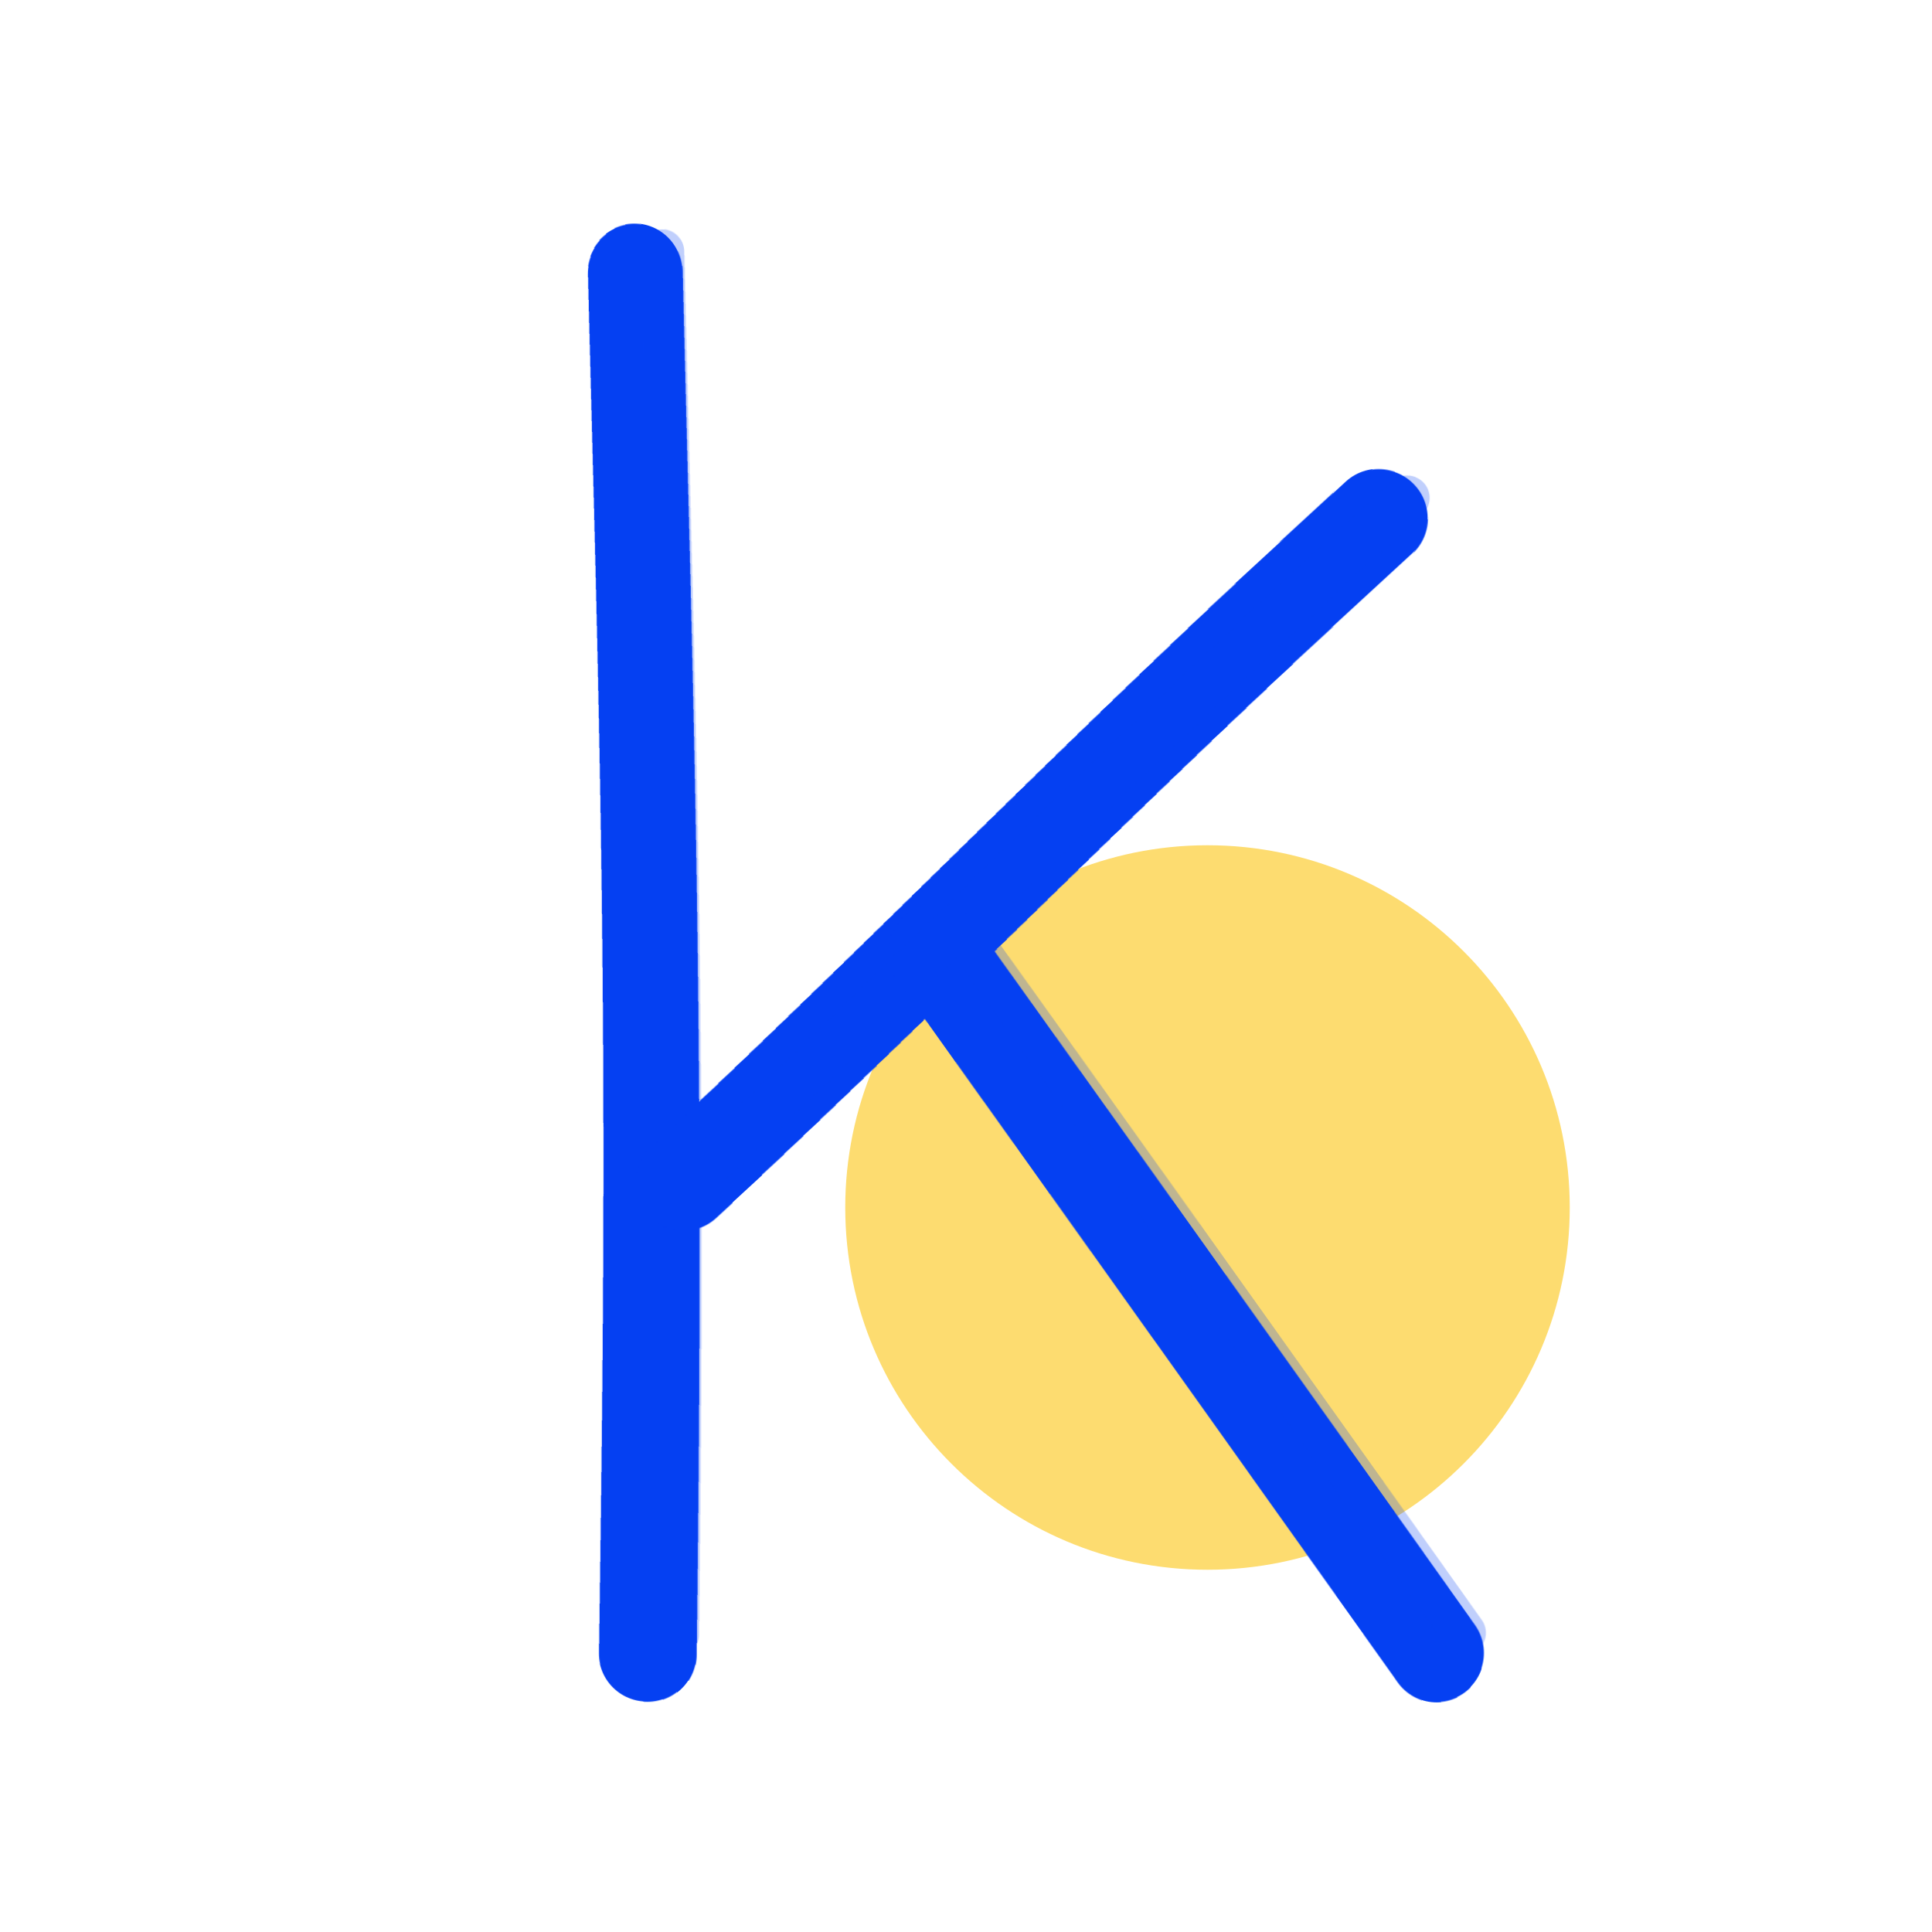
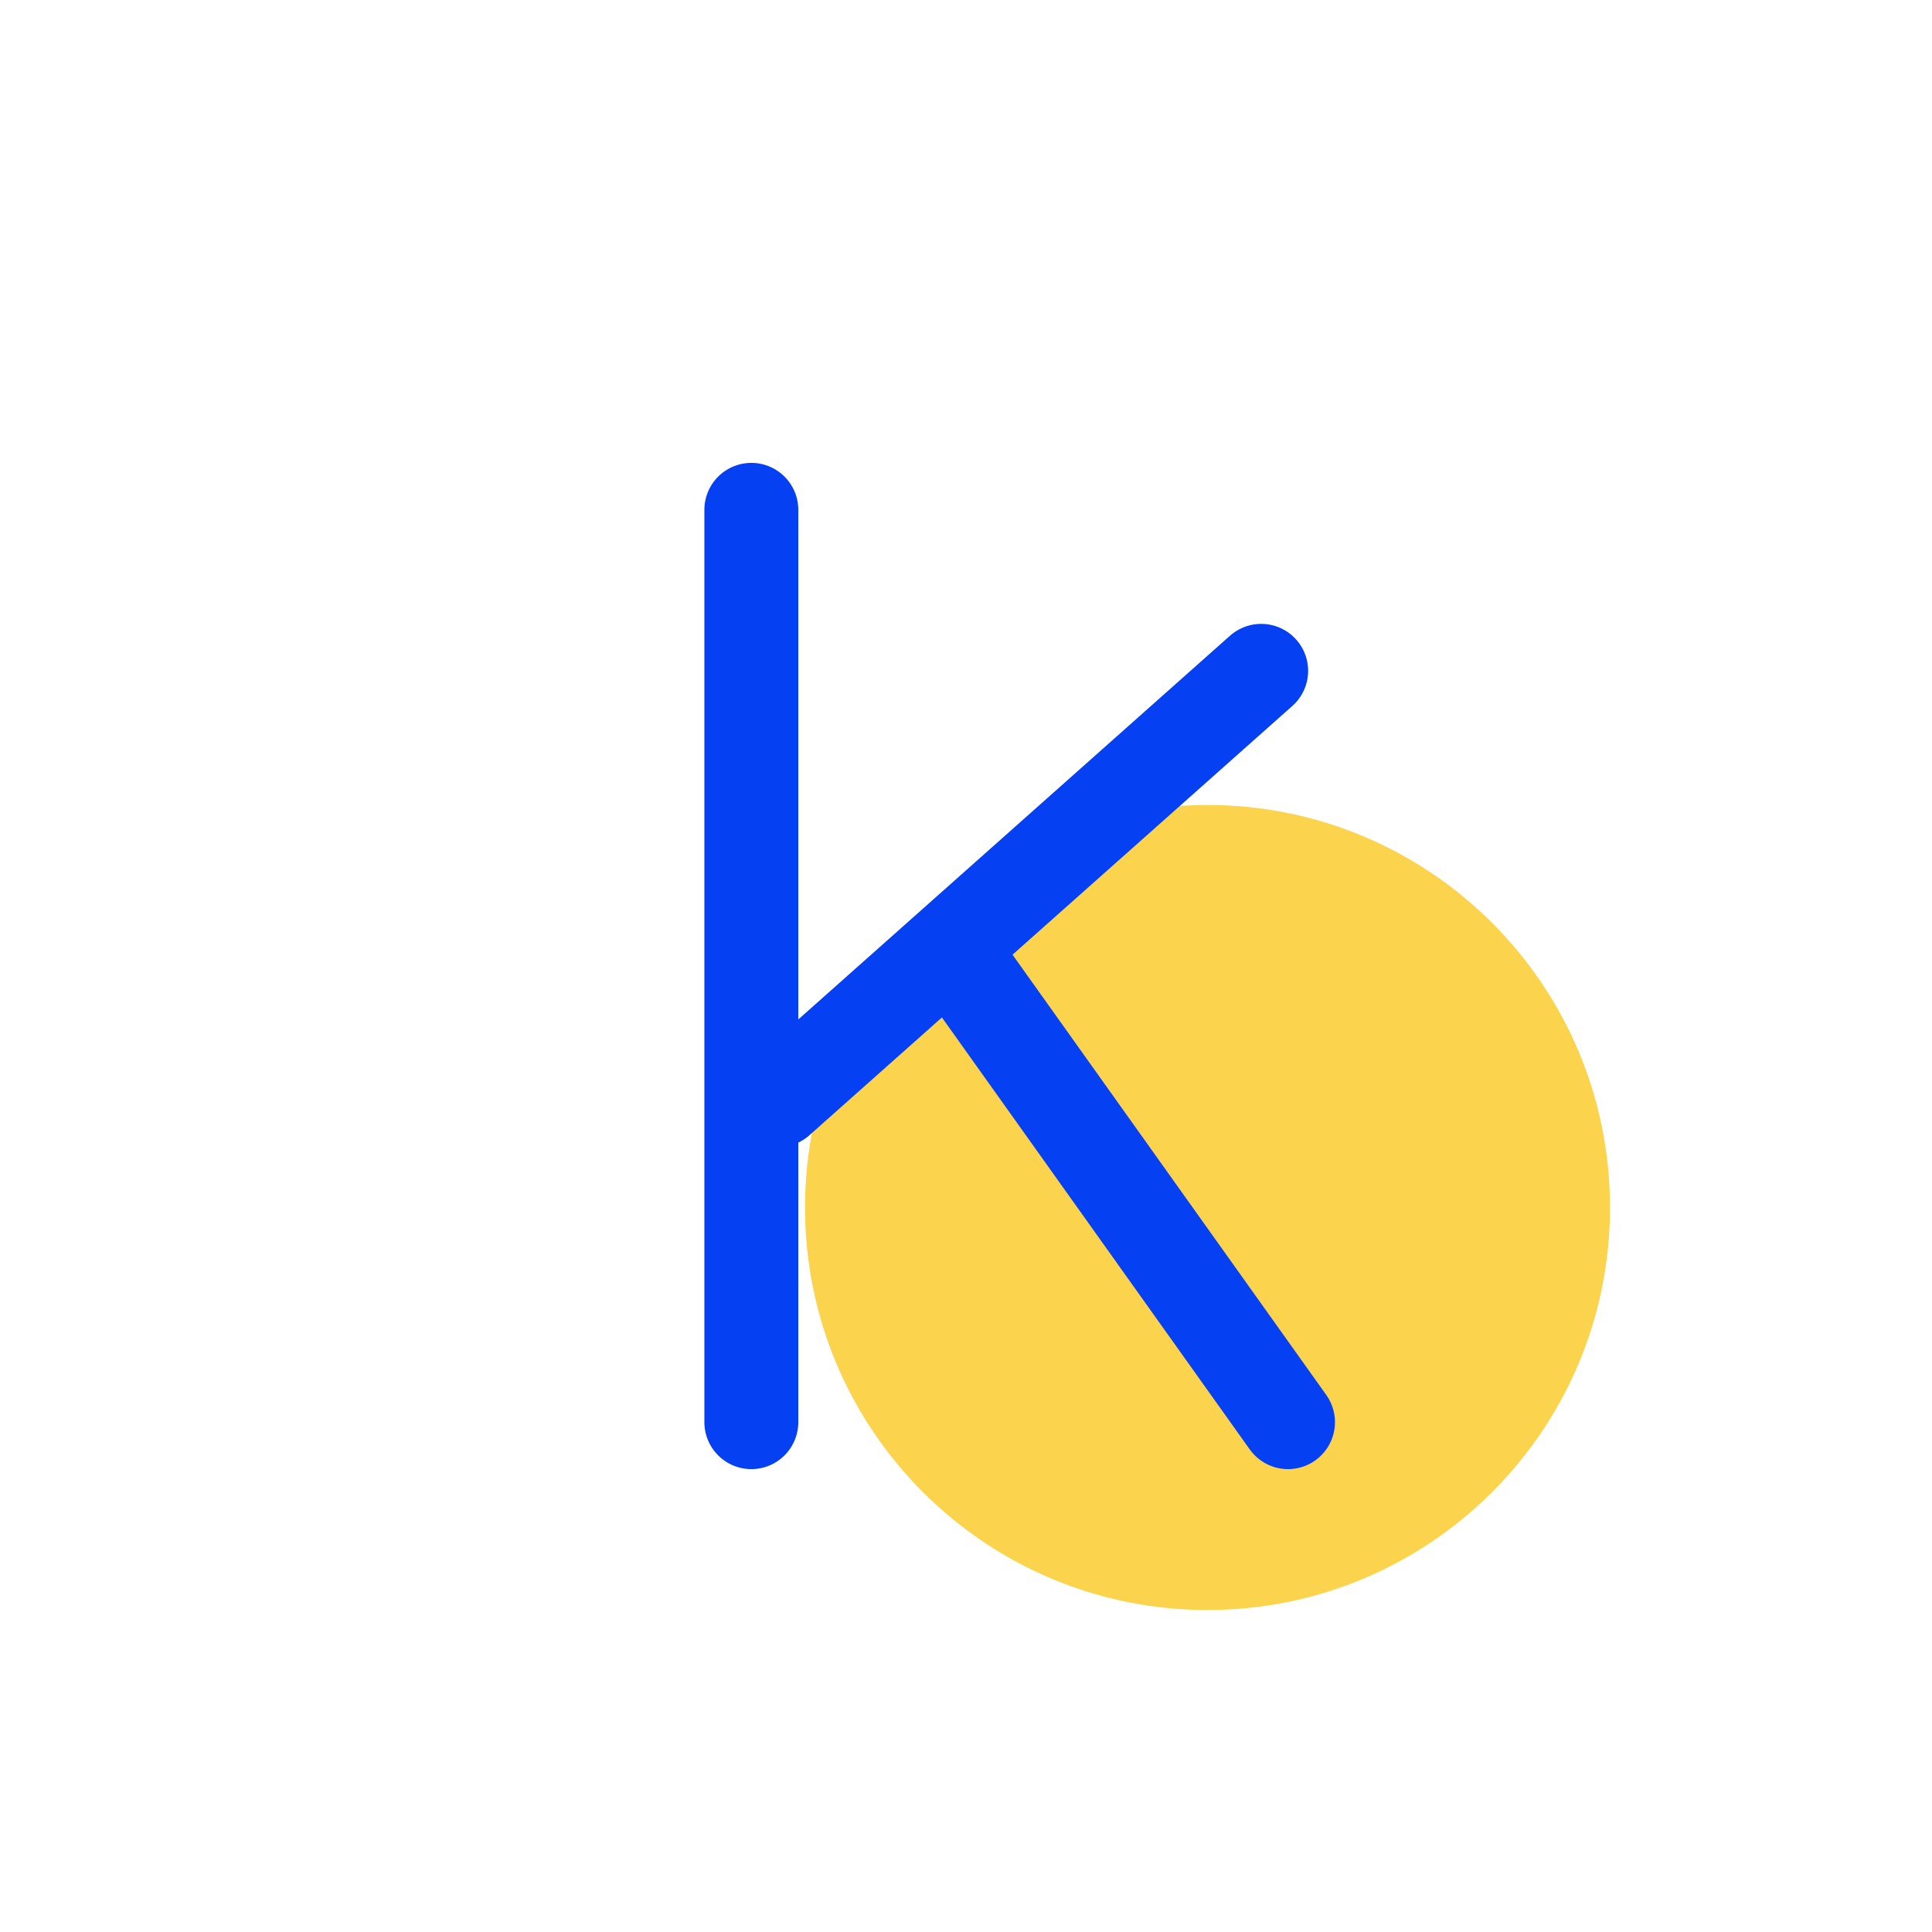
<svg xmlns="http://www.w3.org/2000/svg" viewBox="0 0 48 48" width="96" height="96">
-   <defs>
-     <filter id="s" filterUnits="userSpaceOnUse" x="-6" y="-6" width="60" height="60">
-       <feTurbulence type="fractalNoise" baseFrequency="0.025" numOctaves="1" seed="7" />
-       <feDisplacementMap in="SourceGraphic" scale="1.8" />
-     </filter>
-   </defs>
-   <circle cx="30" cy="30" r="9" fill="#fcd34d" fill-opacity="0.8" />
-   <g filter="url(#s)" fill="none" stroke="#0540f2" stroke-linecap="round" stroke-linejoin="round">
-     <g transform="scale(2)" stroke-width="1.2">
-       <path d="M8 3.5v17" />
-       <path d="M17.2 6.5 8.4 14.6" />
-       <path d="M11.6 11.8l6.2 8.7" />
-     </g>
-     <g transform="translate(0.7 -0.5)" opacity="0.25">
-       <g transform="scale(2)" stroke-width="0.55">
-         <path d="M8 3.5v17" />
-         <path d="M17.2 6.5 8.4 14.6" />
-         <path d="M11.6 11.8l6.2 8.7" />
-       </g>
-     </g>
+   <circle cx="30" cy="30" r="10" fill="#fcd34d" />
+   <g transform="translate(8 8) scale(1.333333)" fill="none" stroke="#0540f2" stroke-width="1.75" stroke-linecap="round" stroke-linejoin="round">
+     <path d="M8 3.5v17" />
+     <path d="M17.5 6.5 8.5 14.5" />
+     <path d="M11.8 11.8 18 20.5" />
  </g>
</svg>
